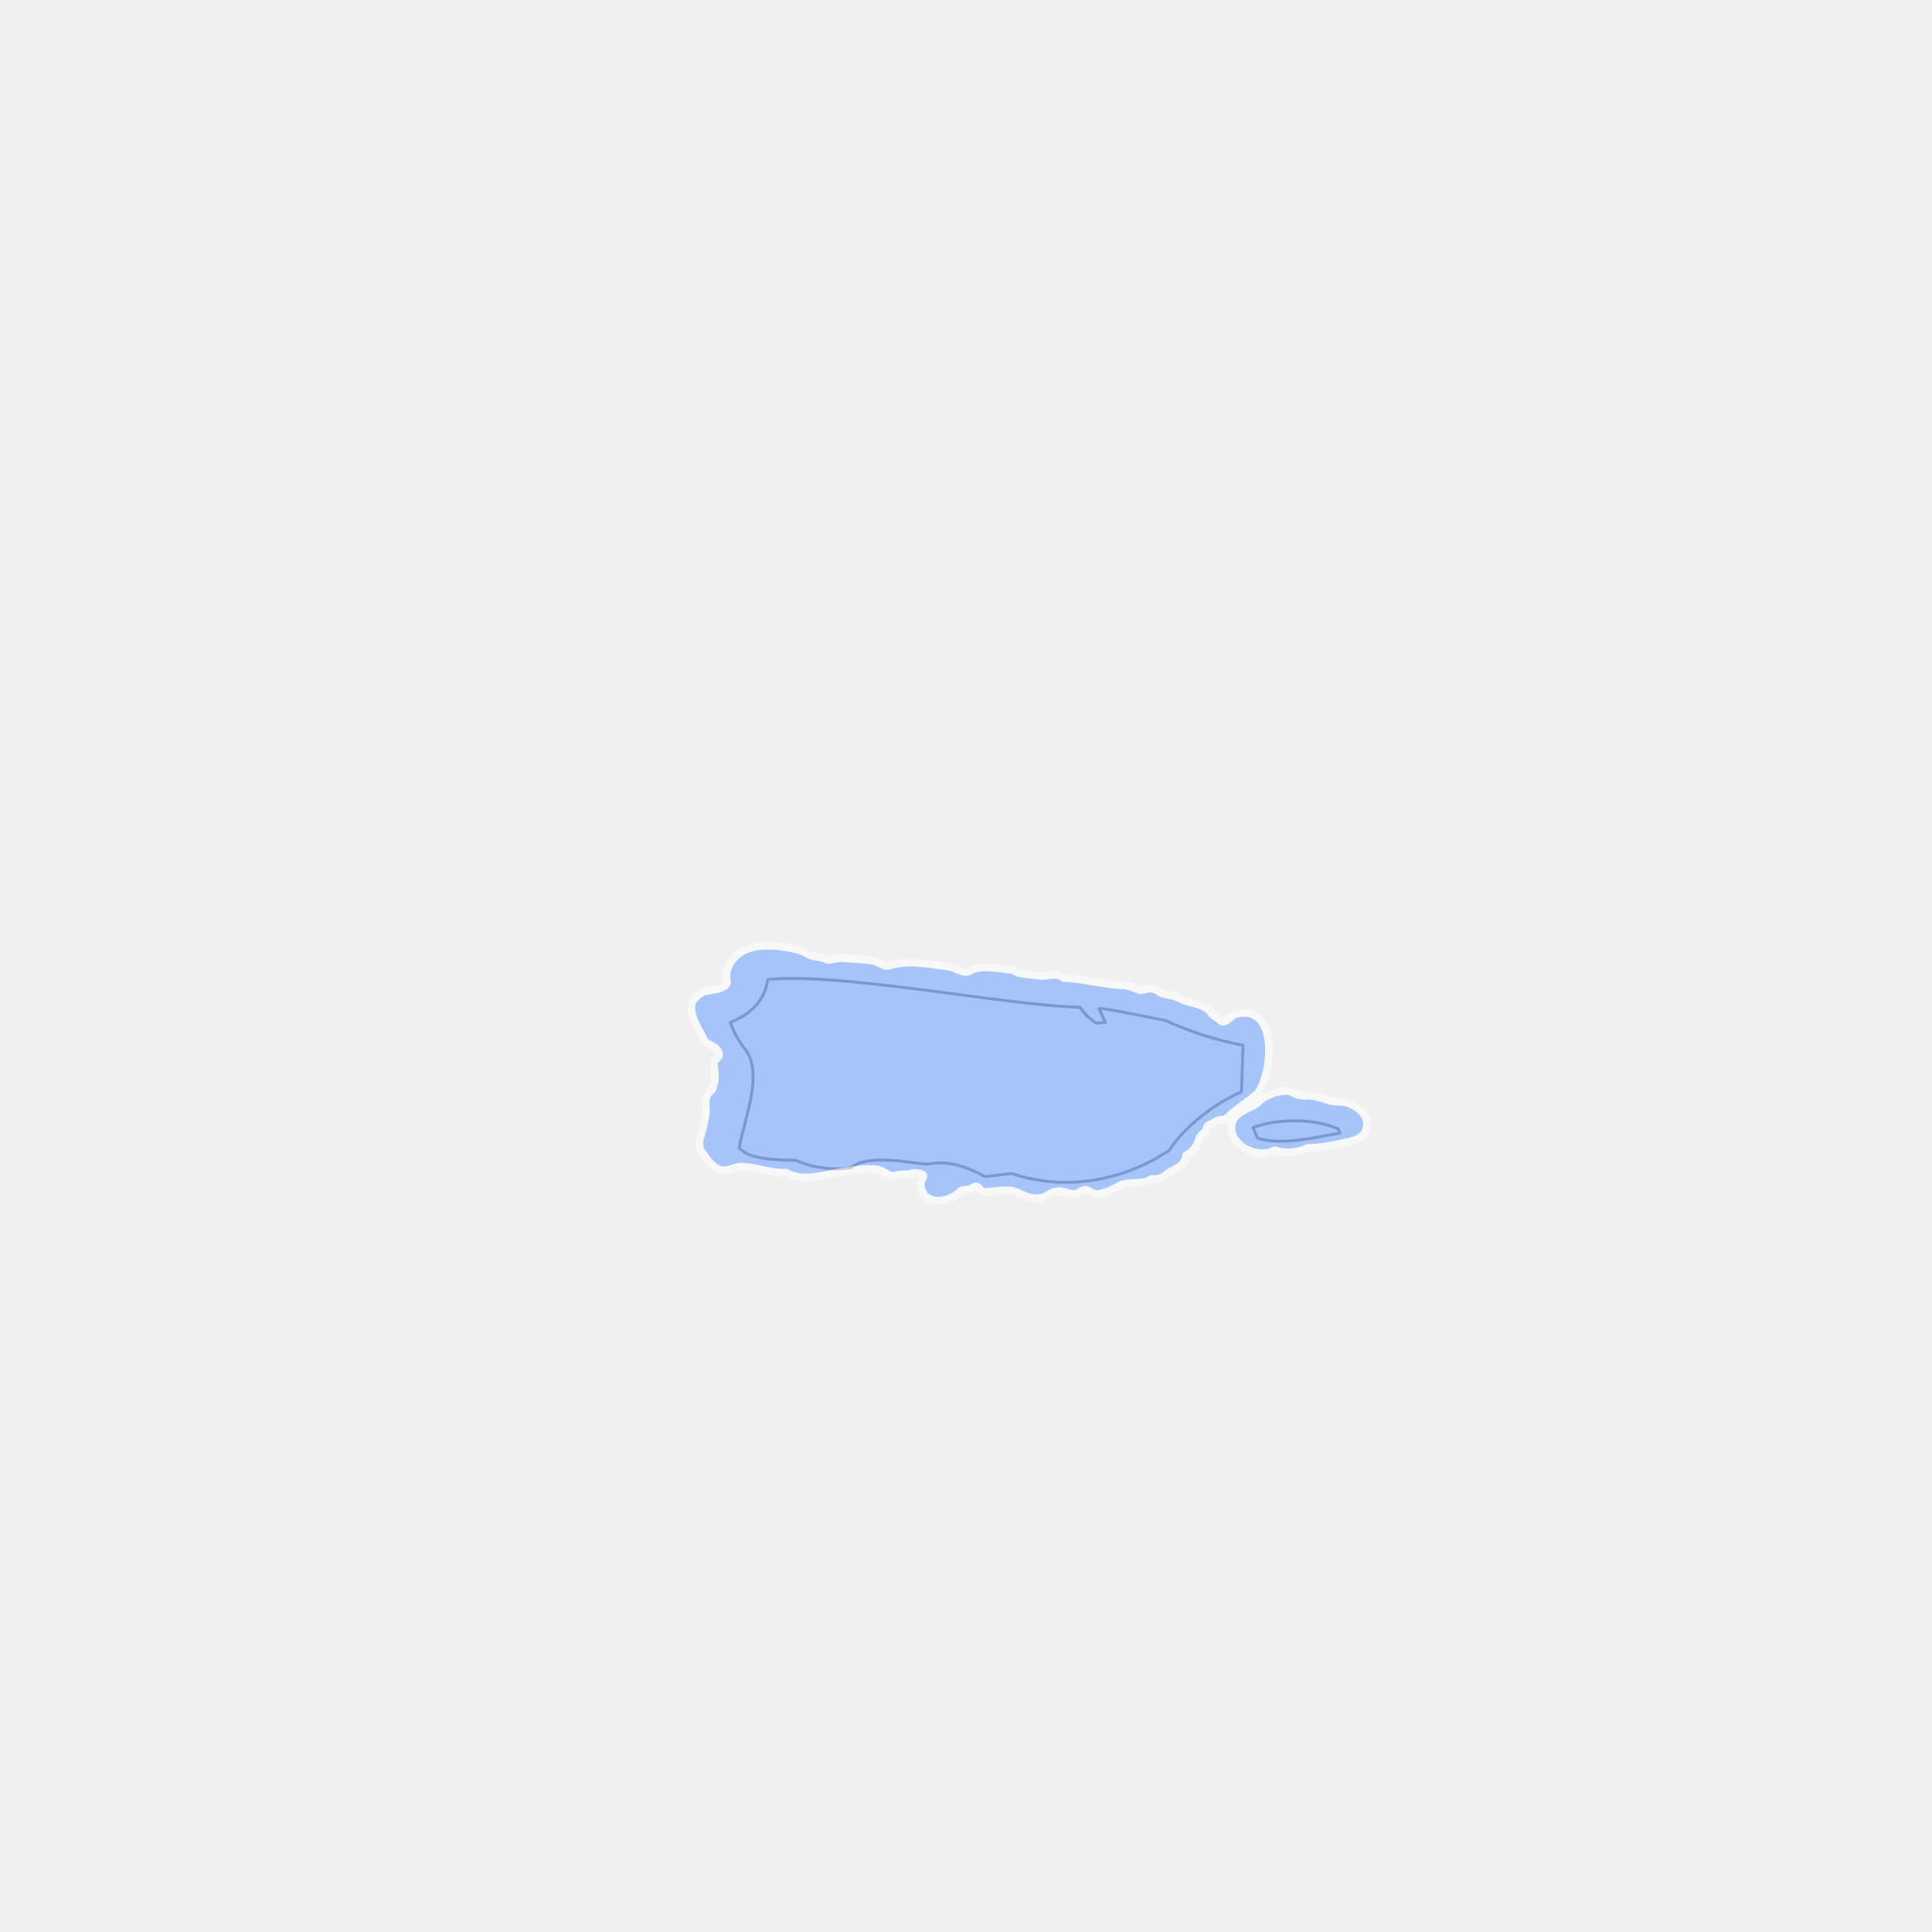
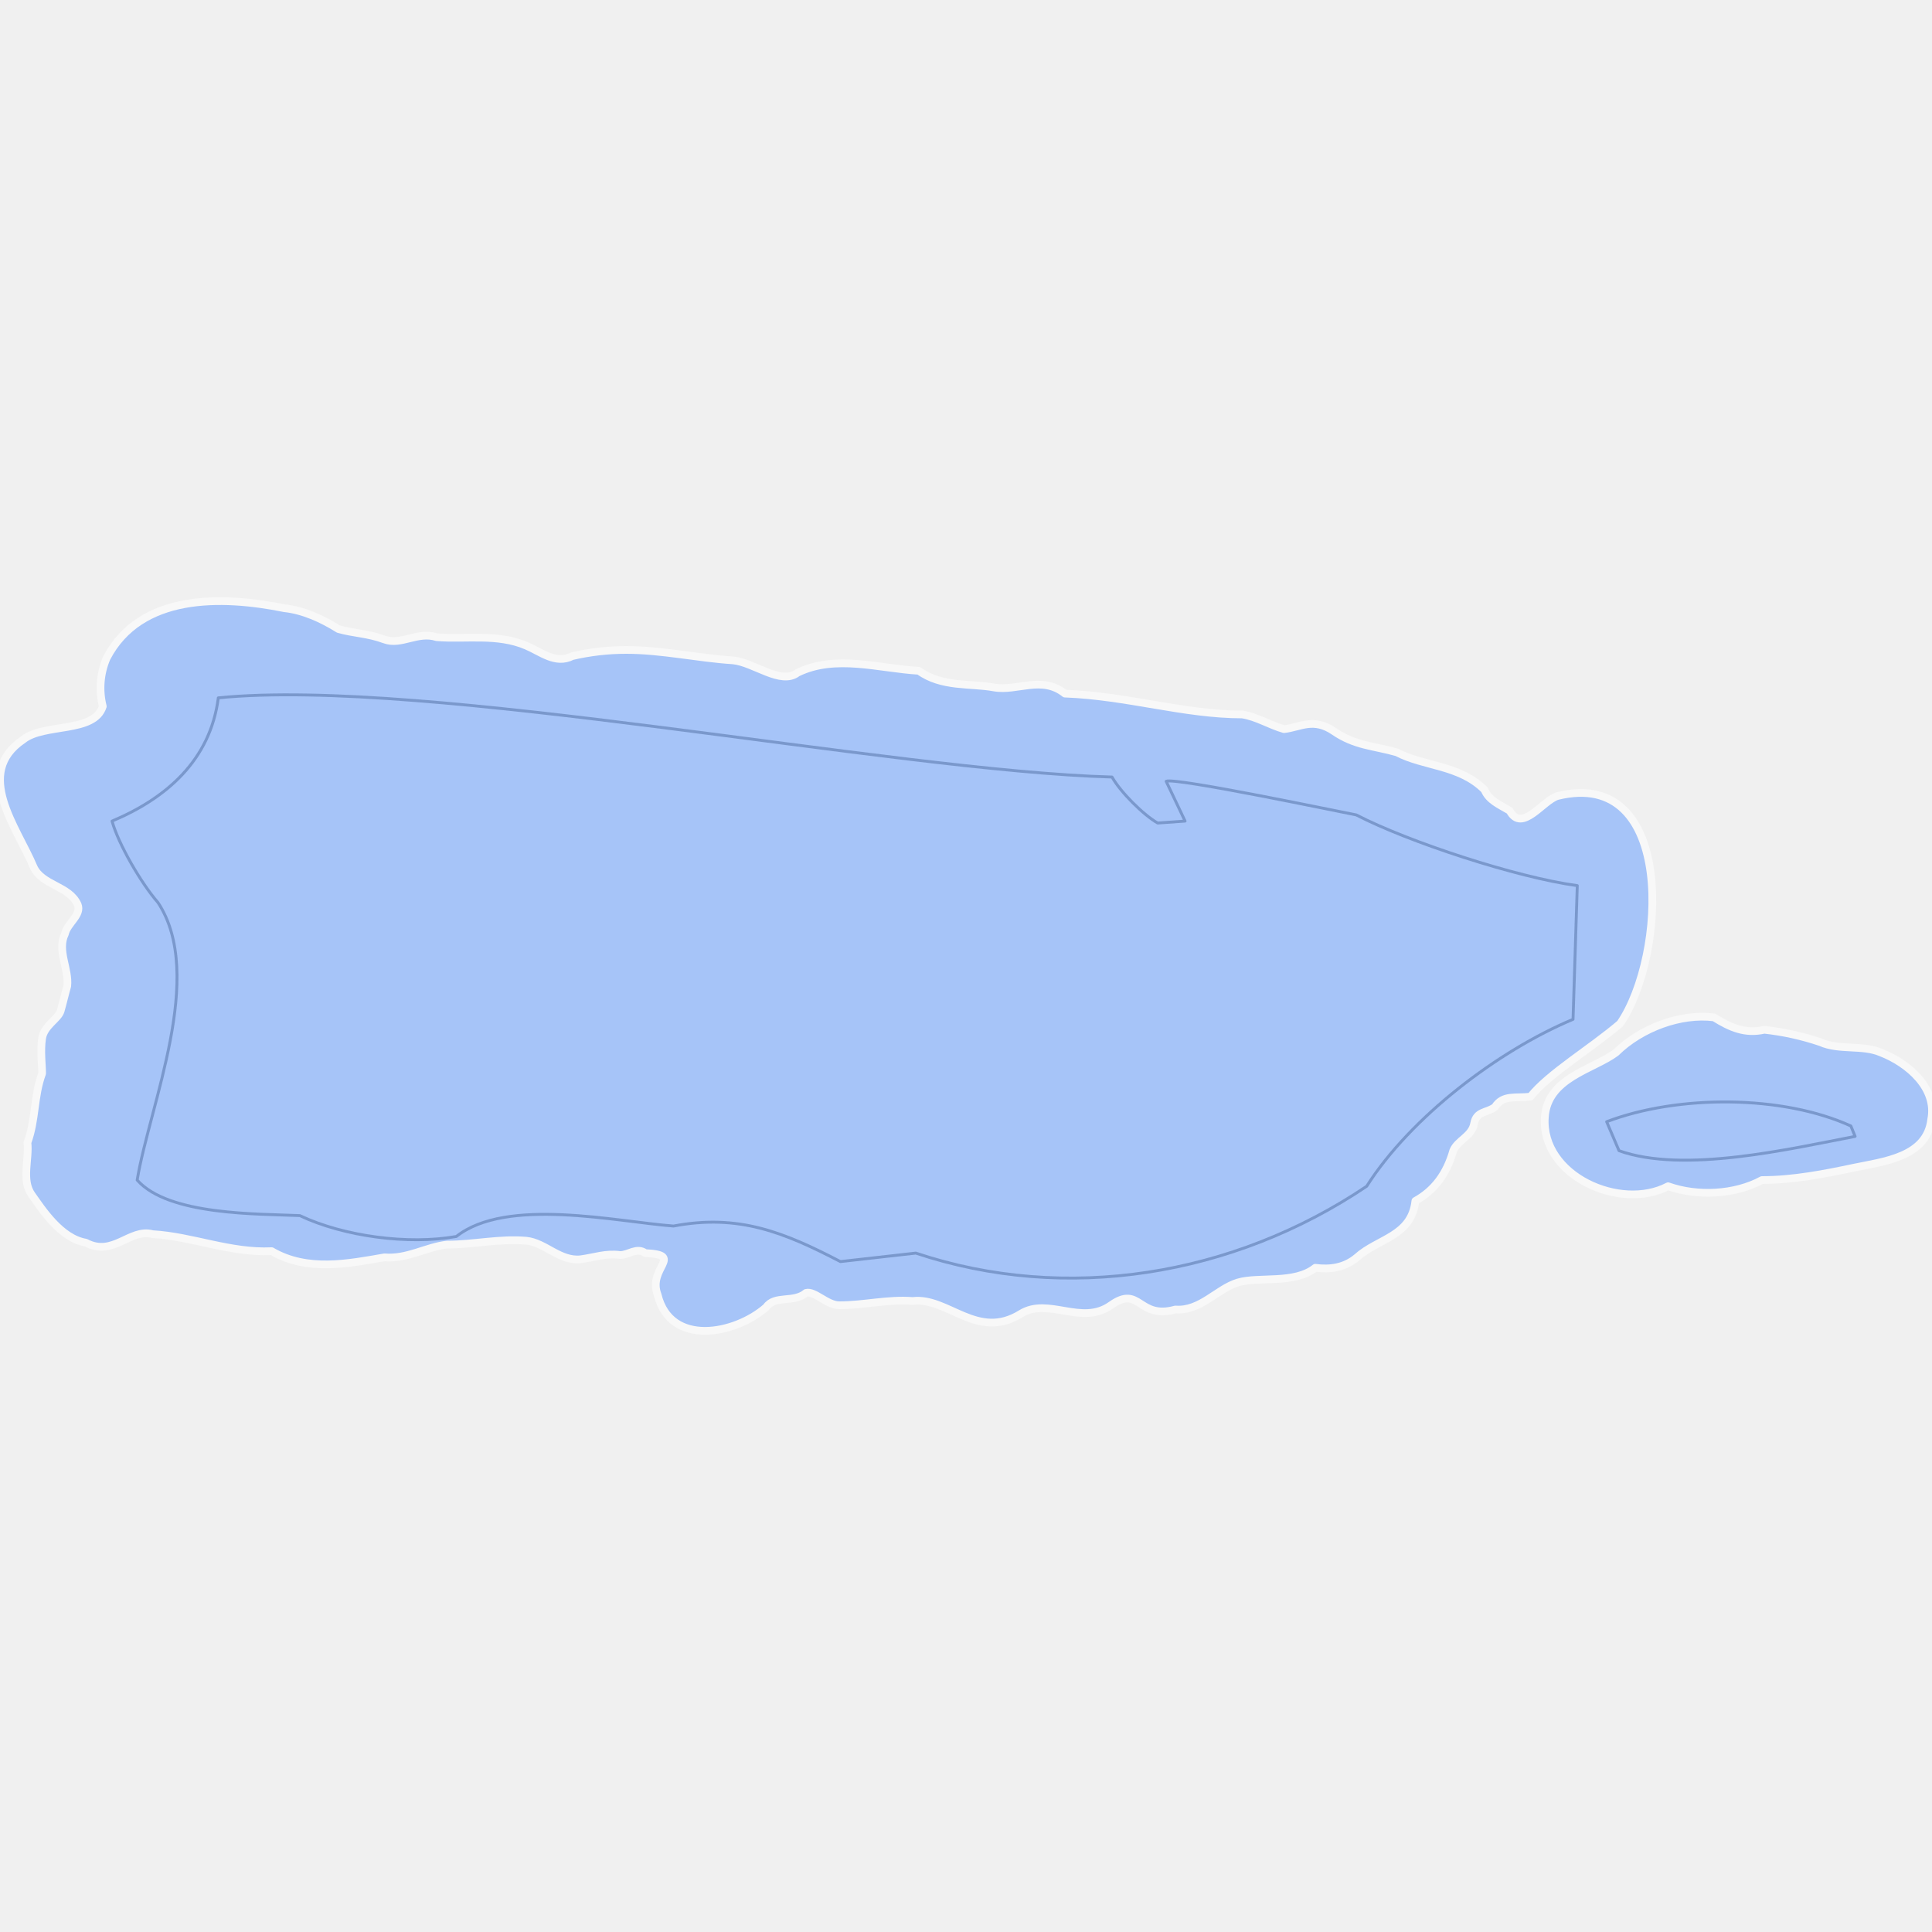
<svg xmlns="http://www.w3.org/2000/svg" width="500" height="500" viewBox="0 0 500 500">
  <defs>
    <style>
      .cls-1 {
        fill: none;
        stroke: #999;
        stroke-width: 0.75px;
      }

      .cls-1, .cls-3 {
        stroke-linejoin: round;
      }

      .cls-2 {
        opacity: 0.5;
      }

      .cls-3 {
        fill: #5c98ff;
        stroke: #fff;
        stroke-linecap: round;
        stroke-width: 2px;
      }
    </style>
  </defs>
  <g id="hucs">
    <g>
      <g>
-         <path class="cls-1" d="M346.4,292.2c-6.2-2.8-15.7-2.8-22.1-.4l1.1,2.7c5.9,2.1,15.5-.2,21.4-1.3Z" />
-         <path class="cls-1" d="M301.6,264.1c-1.1-.2-16.4-3.4-17.2-3.1l1.7,3.6-2.4.2a14.9,14.9,0,0,1-4.2-4.1c-20-.6-61.9-9.1-80.8-7.2-.8,5.7-4.7,9.1-9.7,11.1a24.8,24.8,0,0,0,4.2,7.4c4.3,6.6-.8,18.3-1.9,25.1,2.8,3.2,11,3.1,14.7,3.2a25.7,25.7,0,0,0,14.2,1.9c4.5-3.6,14.6-1.3,19.7-.9,5.8-1.1,10,.6,15.1,3.2l6.8-.8c13.6,4.6,28.7,2.1,40.8-6,4-6.2,11.9-12.3,18.7-15.1l.4-12.1A85.7,85.7,0,0,1,301.6,264.1Z" />
+         <path class="cls-1" d="M479,291.4c-17.8-8.1-44.8-8.1-63.2-1.1l3.2,7.5c16.8,6,44.3-.5,61.1-3.7Z" />
+         <path class="cls-1" d="M351,210.9c-3.3-.6-47-9.8-49.2-8.7l4.9,10.3-7.1.5c-3.7-2.1-9.7-8.1-11.8-11.9-57.3-1.6-177.2-25.9-231.3-20.5-2.1,16.2-13.5,26-27.5,31.9,1.6,5.9,7.6,16.2,11.9,21.1,12.4,18.9-2.2,52.4-5.4,71.8,8.1,9.2,31.3,8.7,42.1,9.2,11.4,5.4,28.1,7.6,40.5,5.4,13-10.3,41.6-3.8,56.2-2.7,16.8-3.2,28.6,1.6,43.2,9.2l19.5-2.2c38.9,13,82.1,6,116.7-17.3,11.3-17.8,34-35.1,53.4-43.2l1.1-34.6C392.6,227.1,364.5,217.9,351,210.9Z" />
      </g>
      <g id="_21" data-name="21" class="cls-2">
-         <path class="cls-3" d="M353.7,291.6c.6-2.8-2.1-5.1-4.5-6s-3.8-.2-5.5-.9a23.6,23.6,0,0,0-5.1-1.2,5.9,5.9,0,0,1-4.6-1.1,10.9,10.9,0,0,0-8.8,3.2c-2.1,1.5-6.3,2.3-6.5,5.9-.3,5.2,6.8,8.5,11.2,6.2a11.4,11.4,0,0,0,8.5-.6,37.7,37.7,0,0,0,8.3-1.1C349.5,295.4,353.3,295,353.7,291.6Z" />
-         <path class="cls-3" d="M325.5,283c4.2-6.1,5.1-23.3-5.6-20.6-1.4.3-3.2,3.4-4.4,1.3-.9-.6-1.9-1-2.2-1.9-2.3-2.3-5.5-2.1-8-3.4s-3.8-.6-5.6-1.9-3.1-.4-4.6-.2a24.3,24.3,0,0,0-3.8-1.3c-5.2,0-10.3-1.7-16-1.9-2.1-1.7-4.4-.2-6.4-.6s-4.8,0-6.8-1.5c-3.6-.2-7.6-1.5-11,.2-1.5,1.1-4-.9-5.9-1.1s-6.4-1-9.6-1a20.5,20.5,0,0,0-4.9.6c-1.5.8-2.8-.4-4.2-.9s-5.4-.6-8.1-.8-3.2.8-4.7.2-2.8-.6-4.2-1a11.2,11.2,0,0,0-4.9-1.8c-5.6-1.2-13-1.4-16,4.5a6.3,6.3,0,0,0-.4,4.3c-.8,2.5-5.3,1.5-7.2,3.1-4.5,3-.6,7.9,1,11.5.7,1.7,3.2,1.7,3.9,3.4s-.9,1.7-1.1,2.6.4,3.2.2,4.8l-.6,2.2c-.6.8-1.5,1.3-1.7,2.5s0,2.4,0,3.2-.6,4.1-1.3,6.2-.6,3.4.4,4.7,2.6,4,4.9,4.4,3.9-1.3,6-.8c3.6.2,7,1.7,10.8,1.5,3.2,1.9,7,1.2,10.2.6s3.8-.9,5.7-1.1,4.7-.6,7.1-.4,3.1,1.9,5,1.7a10.5,10.5,0,0,1,3.5-.4c.8,0,1.6-.7,2.3-.2,3.6.2.2,1.4,1.1,3.8,1.2,4.7,7,3.6,9.9,1.1.7-1.1,2.4-.3,3.6-1.3s1.8,1.2,3,1.2,4.3-.6,6.6-.4,5.8,3.6,9.8,1.1,5.5,1.1,8.1-.7,2.5,1.3,5.9.3,3.8-1.9,5.7-2.4,5.1.2,7-1.3a4.6,4.6,0,0,0,3.7-1c1.9-1.7,4.9-1.9,5.3-5.1a6.6,6.6,0,0,0,3.4-4.5c.4-1,1.7-1.3,1.9-2.5s1.1-.9,1.9-1.5,1.9-.7,3.2-.9C319.1,287.5,322.9,285.2,325.5,283Z" />
+         <path class="cls-3" d="M499.8,289.7c1.6-8.1-6-14.6-13-17.3-4.8-2.1-10.8-.5-15.7-2.7a68.6,68.6,0,0,0-14.5-3.2c-4.9,1.1-8.7-.5-13-3.2-8.6-1.1-18.9,2.7-25.4,9.1-5.9,4.4-17.8,6.5-18.4,16.8-1,15.1,19.5,24.3,31.9,17.8,7.6,2.7,17.3,2.2,24.3-1.6,8.1,0,16.2-1.6,23.8-3.2S498.7,299.5,499.8,289.7Z" />
+         <path class="cls-3" d="M419.3,264.9c11.9-17.3,14.6-66.5-16.2-58.9-3.8,1.1-9.2,9.7-12.4,3.8-2.7-1.6-5.4-2.7-6.5-5.4-6.5-6.5-15.7-6-22.7-9.7-6-1.7-10.8-1.7-16.2-5.4s-8.7-1.1-13-.6c-3.8-1.1-7-3.2-10.8-3.8-15.1,0-29.7-4.8-45.9-5.4-6-4.8-12.4-.5-18.4-1.6s-13.5,0-19.4-4.3c-10.3-.6-21.6-4.3-31.4.5-4.3,3.3-11.3-2.7-16.7-3.2-9.2-.6-18.4-2.7-27.6-2.7a61.4,61.4,0,0,0-14,1.6c-4.3,2.2-8.1-1.1-11.9-2.7-7.5-3.2-15.6-1.6-23.2-2.2-4.9-1.6-9.2,2.2-13.5.6s-8.1-1.6-11.9-2.7c-4.3-2.7-9.2-4.9-14-5.4-16.3-3.3-37.3-3.8-46,12.9a19.6,19.6,0,0,0-1,12.5c-2.2,7-15.2,4.3-20.6,8.6-12.9,8.7-1.6,22.7,2.7,33,2.2,4.8,9.2,4.8,11.4,9.7,1.1,2.7-2.7,4.8-3.3,7.6-2.1,4.3,1.1,9.1.6,13.5-.6,2.1-1.1,4.3-1.7,6.4s-4.3,3.8-4.8,7.1,0,7,0,9.1c-2.2,6-1.6,11.9-3.8,17.9.5,4.3-1.6,9.7,1.1,13.5s7.5,11.3,14,12.4c7.1,3.8,11.4-3.8,17.3-2.2,10.3.6,20,4.9,30.8,4.4,9.2,5.4,20,3.2,29.2,1.6,5.9.5,10.8-2.7,16.2-3.3,7,0,13.5-1.6,20.5-1,4.9.5,8.7,5.4,14.1,4.8,3.7-.5,6.4-1.6,10.2-1.1,2.2,0,4.3-2.1,6.5-.5,10.3.5.5,3.8,3.2,10.8,3.3,13.5,20,10.3,28.1,3.2,2.2-3.2,7.1-1,10.3-3.7,2.2-.6,5.4,3.2,8.6,3.2,6.5,0,12.5-1.6,19-1.1,9.1-1.1,16.7,10.3,28,3.3,7.1-4.4,15.7,3.2,23.3-2.2s7,3.8,16.7,1.1c6.5.5,10.8-5.4,16.2-7s14.6.5,20-3.8c3.8.5,7.6,0,10.8-2.7,5.4-4.9,14.1-5.4,15.1-14.6,4.9-2.7,8.1-7,9.8-13,1.1-2.7,4.8-3.7,5.4-7s3.2-2.7,5.4-4.3c2.1-3.3,5.4-2.2,9.2-2.7C400.9,277.8,411.7,271.4,419.3,264.9Z" />
      </g>
    </g>
  </g>
</svg>
